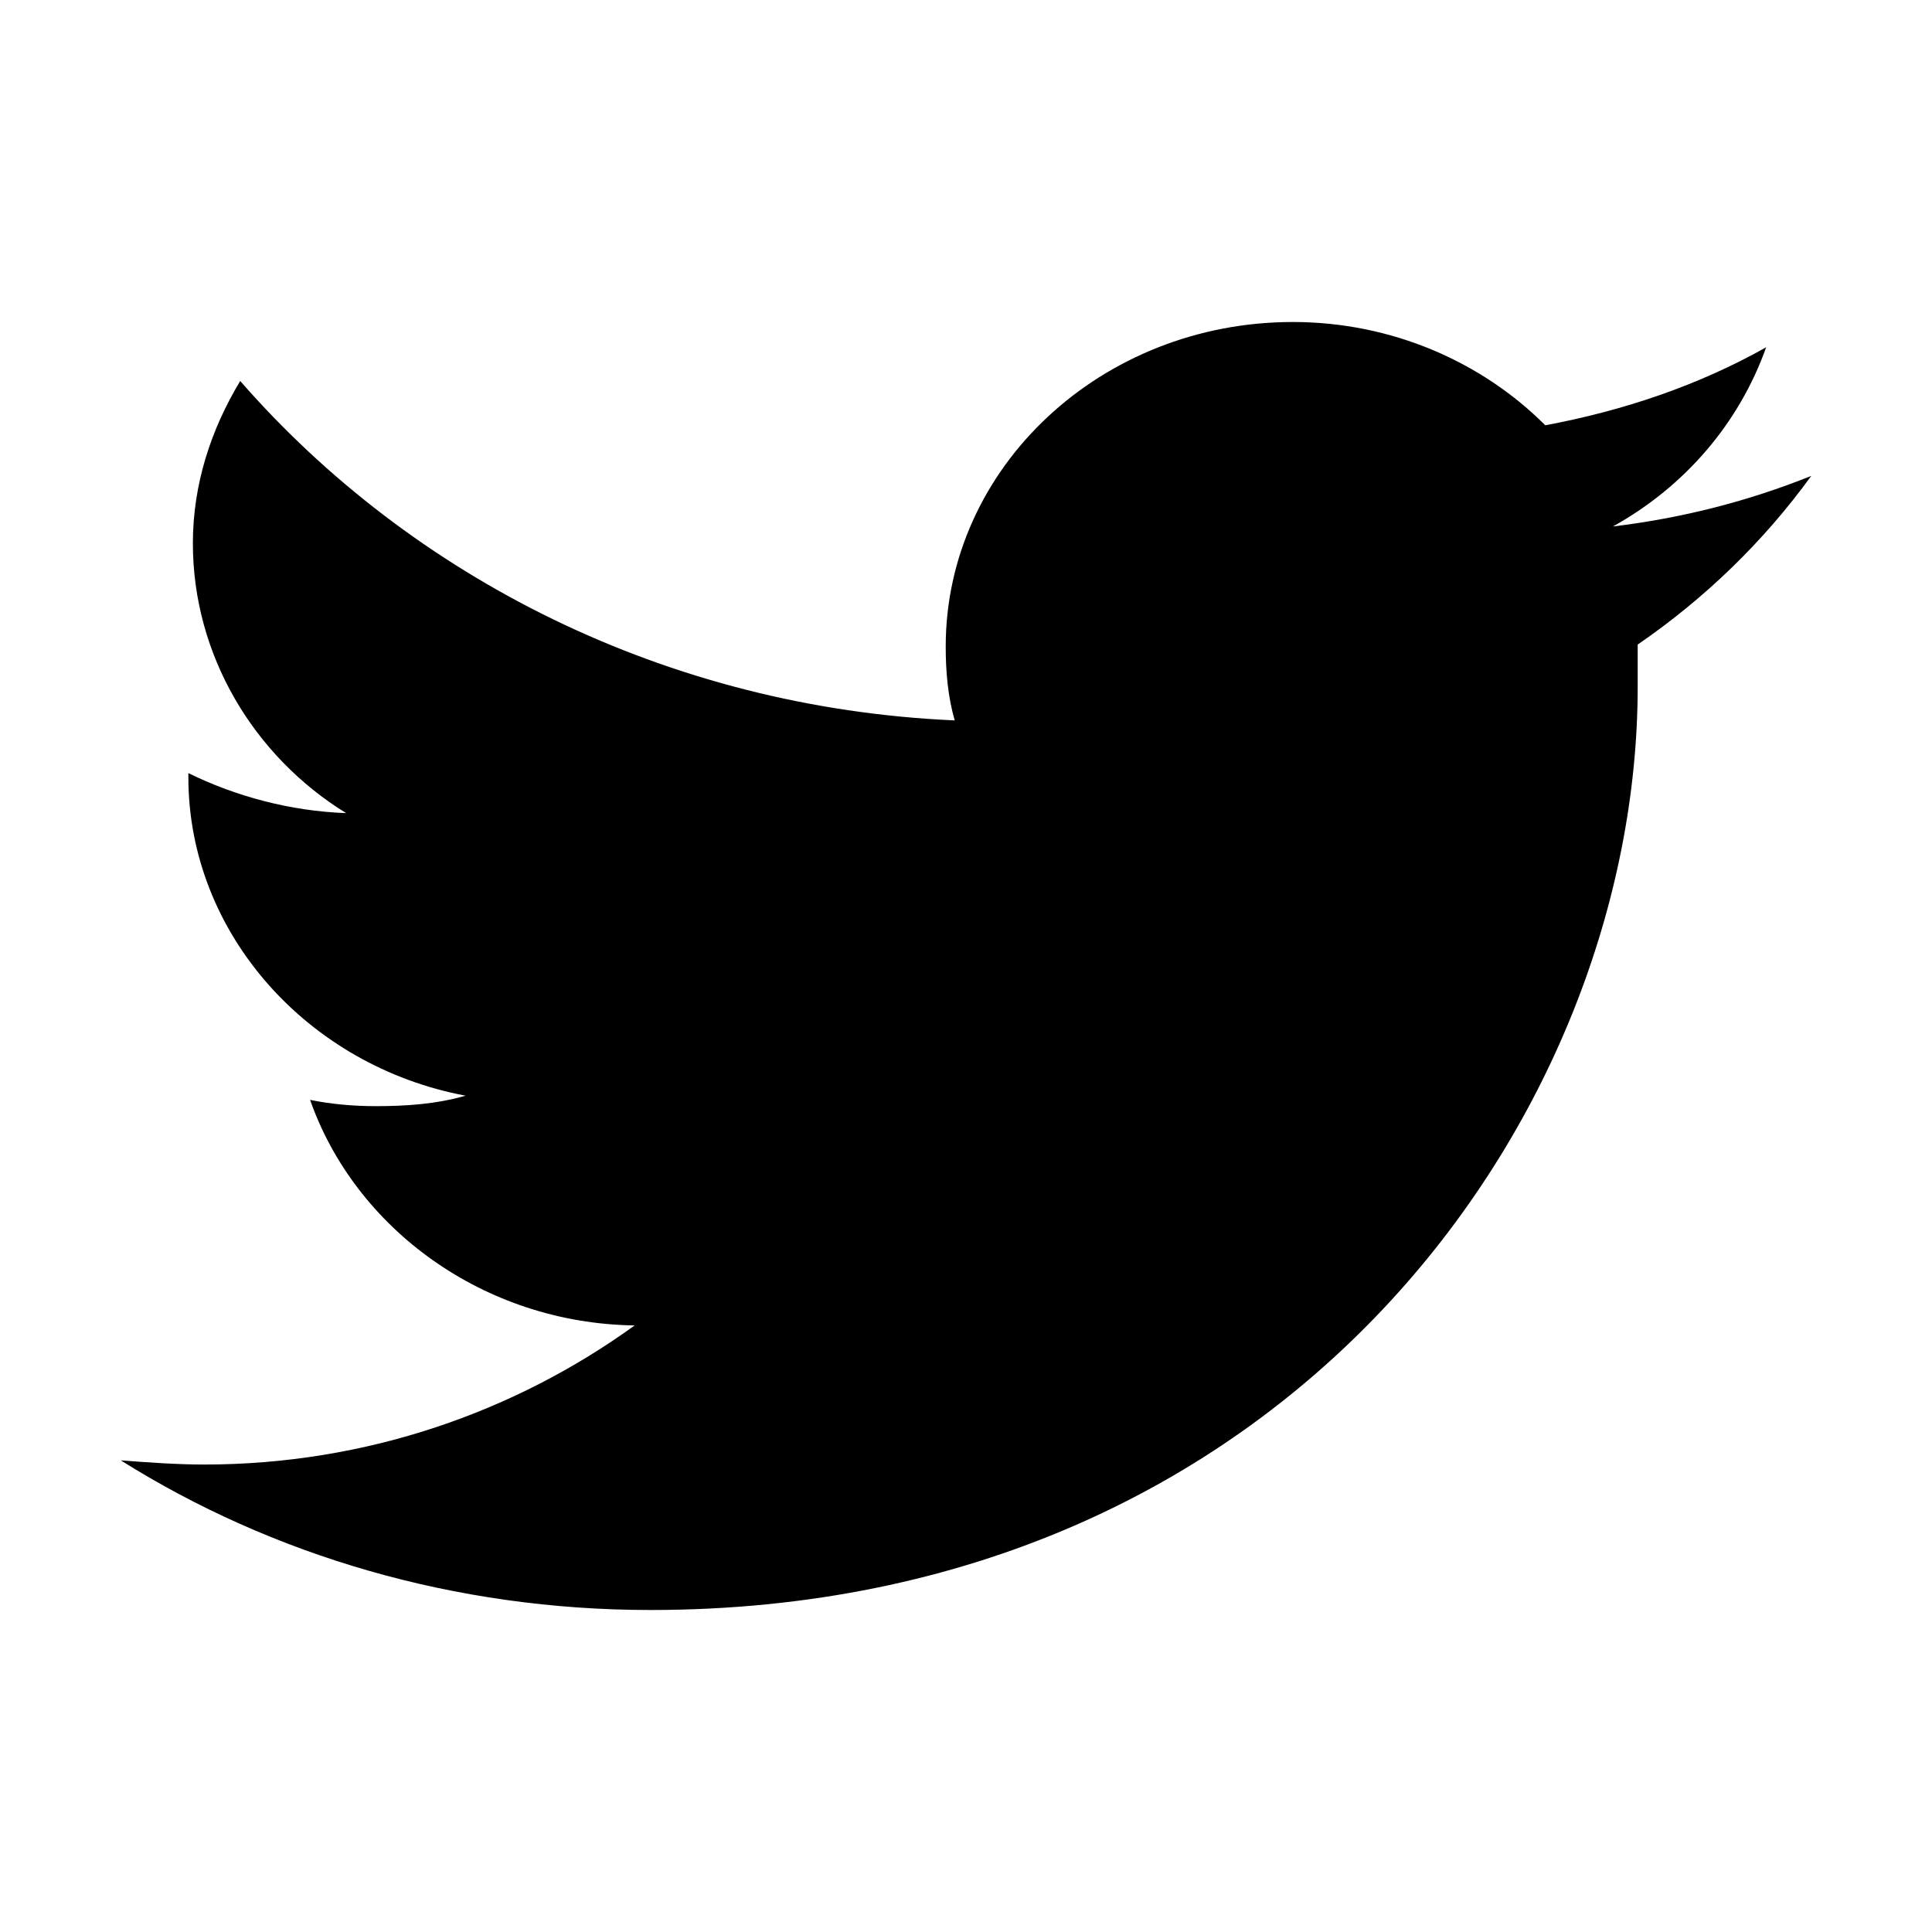
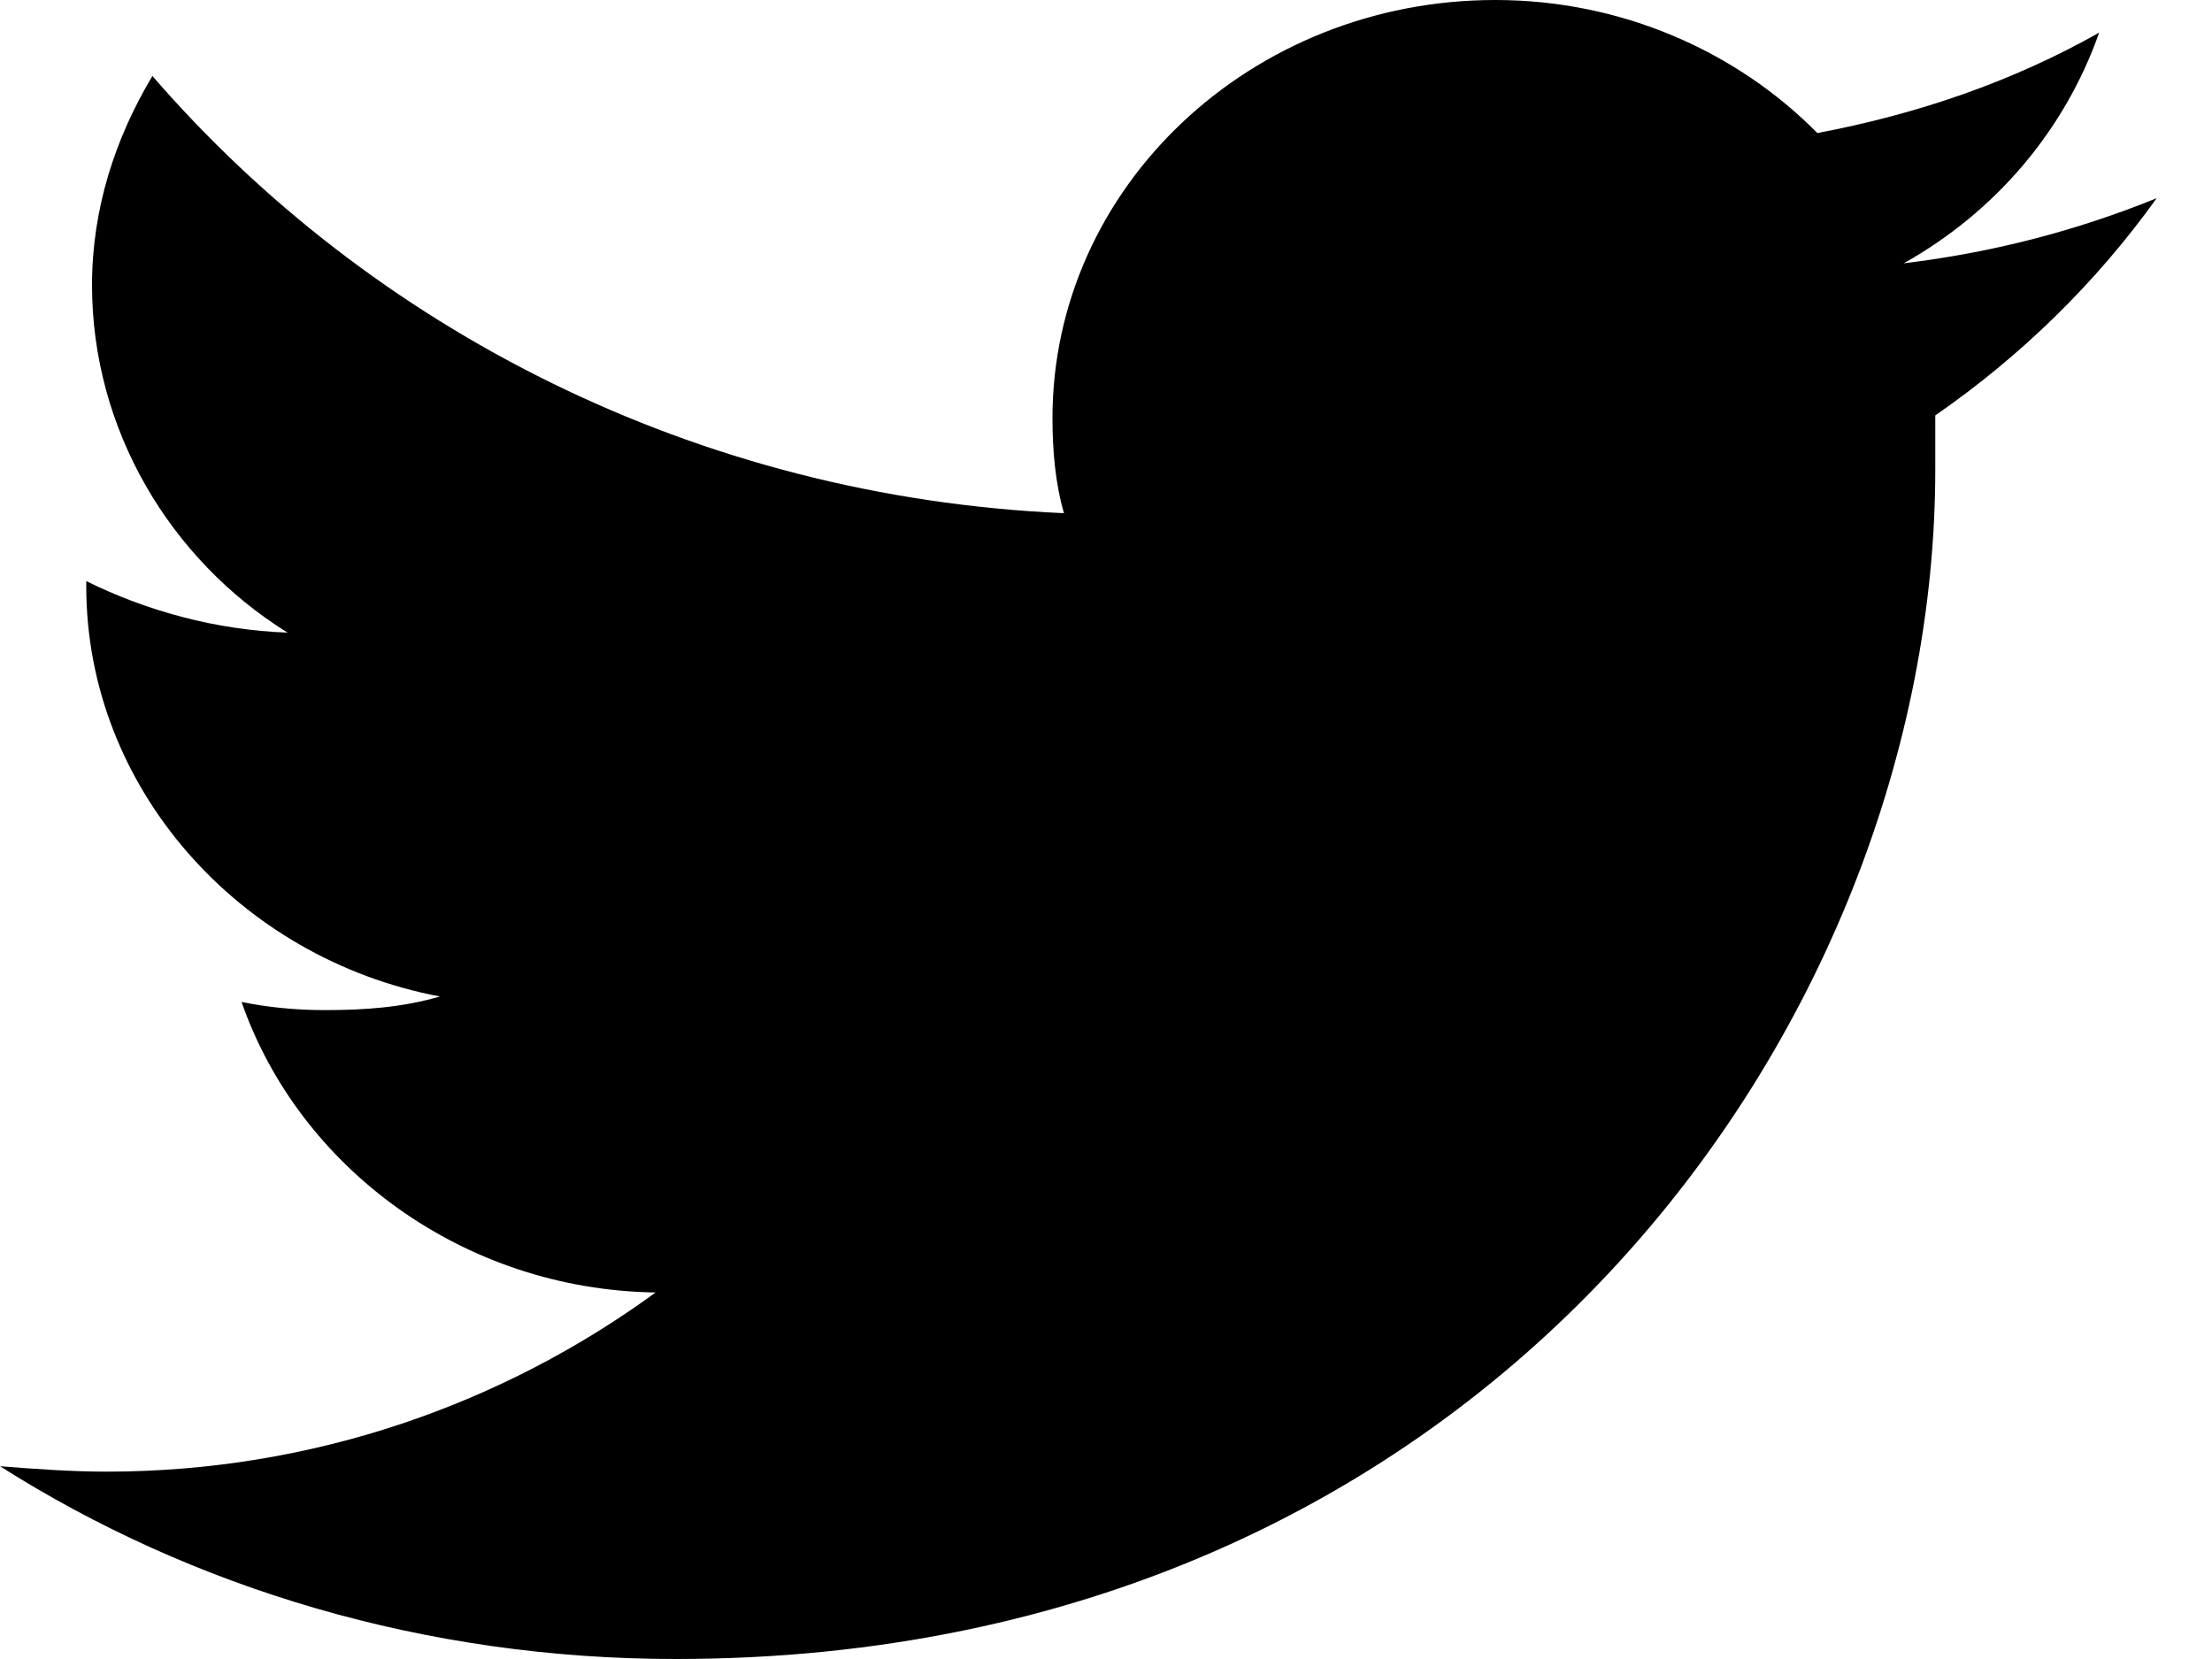
- <svg xmlns="http://www.w3.org/2000/svg" width="24" height="24" viewBox="0 0 24 24" fill="none">
-   <path fill-rule="evenodd" clip-rule="evenodd" d="M8.08 20C16.004 20 20.344 13.846 20.344 8.53C20.344 8.347 20.344 8.19 20.344 8.007C21.184 7.43 21.912 6.723 22.5 5.912C21.716 6.226 20.904 6.435 20.036 6.54C20.932 6.043 21.604 5.257 21.94 4.314C21.1 4.786 20.176 5.1 19.196 5.283C18.412 4.498 17.292 4 16.06 4C13.68 4 11.748 5.807 11.748 8.033C11.748 8.347 11.776 8.661 11.86 8.949C8.276 8.792 5.112 7.169 2.984 4.733C2.62 5.336 2.396 6.016 2.396 6.75C2.396 8.137 3.152 9.394 4.3 10.101C3.6 10.075 2.928 9.892 2.34 9.604C2.34 9.63 2.34 9.63 2.34 9.656C2.34 11.594 3.824 13.244 5.784 13.611C5.42 13.715 5.056 13.741 4.664 13.741C4.384 13.741 4.104 13.715 3.852 13.663C4.412 15.26 6.008 16.439 7.884 16.465C6.4 17.538 4.552 18.193 2.536 18.193C2.2 18.193 1.836 18.167 1.5 18.141C3.376 19.319 5.644 20 8.08 20Z" fill="#000" />
+ <svg xmlns="http://www.w3.org/2000/svg" width="20px" height="15px" viewBox="0 0 20 15" version="1.1">
+   <g id="🛑-Symbols" stroke="none" stroke-width="1" fill="none" fill-rule="evenodd">
+     <g id="components/Artist-Profile-Sidebar" transform="translate(-8, -98)">
+       <g id="Stacked-Group">
+         <g id="Group">
+           <g id="Twitter" transform="translate(8, 95)">
+             <g id="iconTwitterBird">
+               <g id="button-Contents">
+                 <g id="icon/social/instagram">
+                   <path d="M6.11,18 C13.468,18 17.498,12.231 17.498,7.247 C17.498,7.075 17.498,6.928 17.498,6.756 C18.278,6.216 18.954,5.553 19.5,4.792 C18.772,5.087 18.018,5.283 17.212,5.381 C18.044,4.915 18.668,4.178 18.98,3.295 C18.2,3.736 17.342,4.031 16.432,4.203 C15.704,3.466 14.664,3 13.52,3 C11.31,3 9.516,4.694 9.516,6.781 C9.516,7.075 9.542,7.37 9.62,7.64 C6.292,7.493 3.354,5.971 1.378,3.687 C1.04,4.252 0.832,4.89 0.832,5.578 C0.832,6.879 1.534,8.057 2.6,8.72 C1.95,8.696 1.326,8.524 0.78,8.254 C0.78,8.278 0.78,8.278 0.78,8.303 C0.78,10.119 2.158,11.666 3.978,12.01 C3.64,12.108 3.302,12.133 2.938,12.133 C2.678,12.133 2.418,12.108 2.184,12.059 C2.704,13.556 4.186,14.661 5.928,14.686 C4.55,15.692 2.834,16.306 0.962,16.306 C0.65,16.306 0.312,16.282 0,16.257 C1.742,17.362 3.848,18 6.11,18" id="Path" fill="#000" />
+                   <rect id="Rectangle" x="0" y="0" width="20" height="20" />
+                 </g>
+               </g>
+             </g>
+           </g>
+         </g>
+       </g>
+     </g>
+   </g>
</svg>
